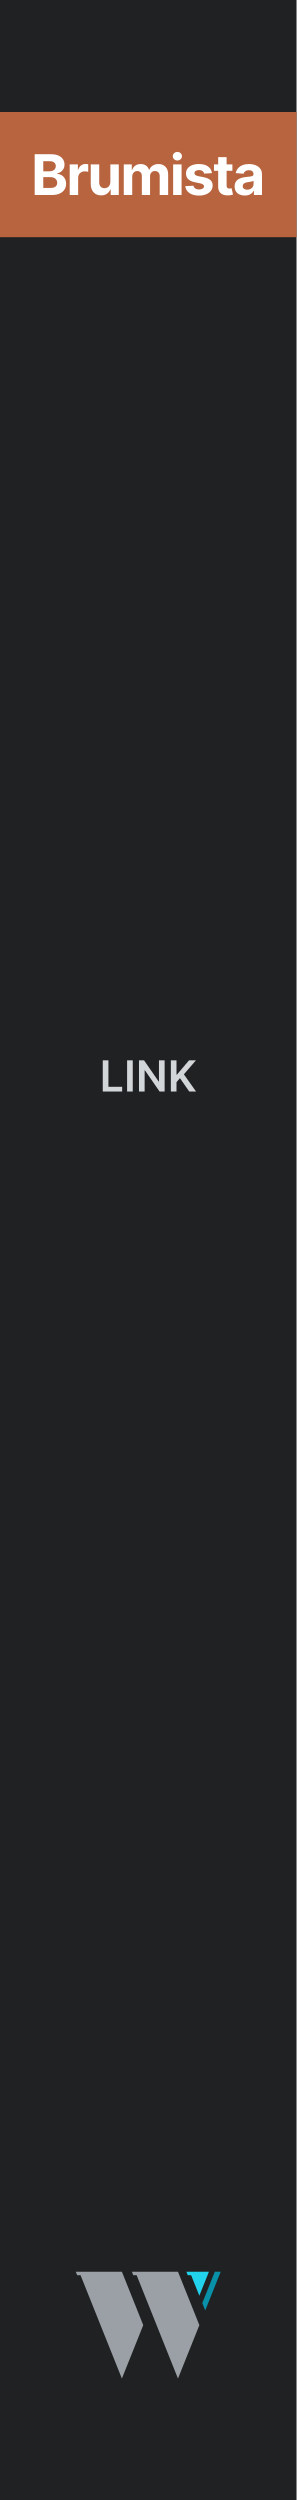
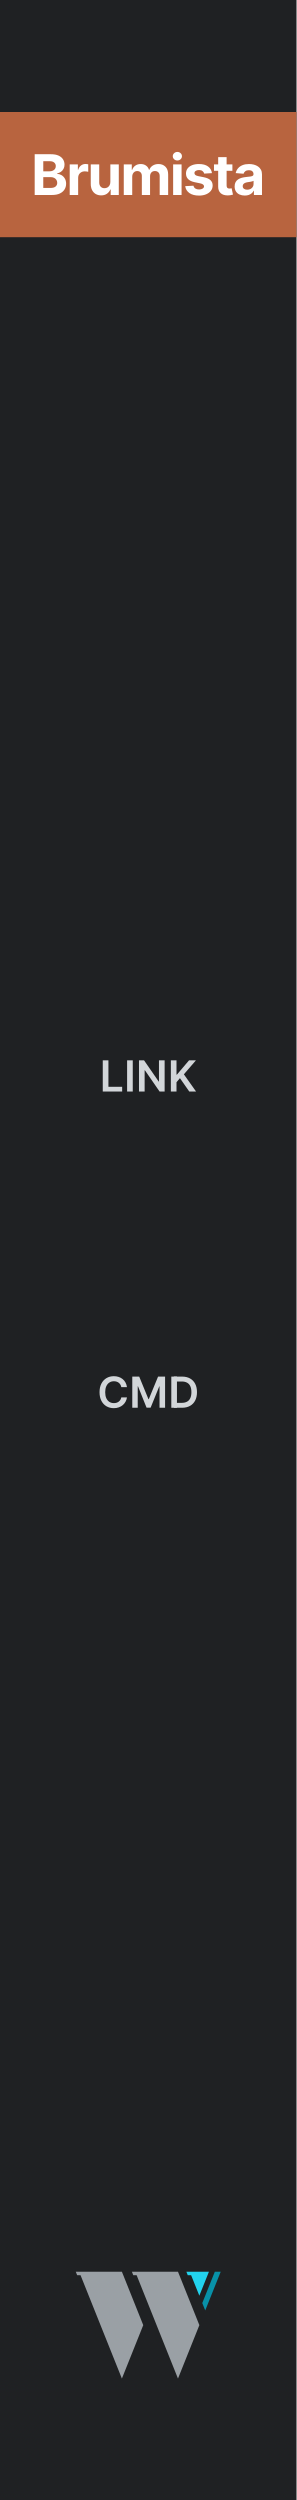
<svg xmlns="http://www.w3.org/2000/svg" width="15.24mm" height="128.5mm" viewBox="0 0 15.24 128.5">
  <rect id="ground" x="0" y="0" width="15.24" height="128.5" fill="#1f2123" />
  <rect id="band" x="0" y="5.757" width="15.24" height="6.435" fill="#b8643f" />
  <g id="title">
    <path fill="#ffffff" d="M1.783 10.022L1.783 7.927L2.62 7.927Q2.851 7.927 3.005 7.996Q3.16 8.065 3.237 8.186Q3.316 8.307 3.316 8.464Q3.316 8.587 3.265 8.679Q3.216 8.772 3.131 8.831Q3.046 8.89 2.937 8.914L2.937 8.935Q3.056 8.941 3.161 9.003Q3.267 9.065 3.332 9.177Q3.398 9.288 3.398 9.443Q3.398 9.609 3.315 9.741Q3.233 9.871 3.073 9.947Q2.913 10.022 2.677 10.022L1.783 10.022ZM2.224 9.661L2.587 9.661Q2.771 9.661 2.855 9.589Q2.941 9.517 2.941 9.399Q2.941 9.312 2.899 9.246Q2.858 9.178 2.781 9.141Q2.703 9.103 2.596 9.103L2.224 9.103L2.224 9.661ZM2.224 8.805L2.553 8.805Q2.644 8.805 2.714 8.772Q2.786 8.74 2.827 8.681Q2.868 8.62 2.868 8.538Q2.868 8.425 2.788 8.356Q2.709 8.286 2.561 8.286L2.224 8.286L2.224 8.805ZM3.583 10.022L3.583 8.45L4.003 8.45L4.003 8.726L4.02 8.726Q4.064 8.58 4.165 8.505Q4.266 8.429 4.397 8.429Q4.431 8.429 4.467 8.434Q4.505 8.436 4.535 8.445L4.535 8.83Q4.504 8.82 4.449 8.814Q4.396 8.807 4.349 8.807Q4.255 8.807 4.179 8.85Q4.103 8.89 4.06 8.965Q4.017 9.038 4.017 9.133L4.017 10.022L3.583 10.022ZM5.672 9.354L5.672 8.45L6.106 8.45L6.106 10.022L5.689 10.022L5.689 9.737L5.672 9.737Q5.618 9.873 5.496 9.959Q5.374 10.043 5.197 10.042Q5.039 10.042 4.918 9.971Q4.799 9.9 4.731 9.767Q4.665 9.635 4.665 9.451L4.665 8.45L5.1 8.45L5.1 9.375Q5.1 9.513 5.174 9.595Q5.249 9.675 5.372 9.673Q5.451 9.673 5.519 9.638Q5.586 9.602 5.628 9.53Q5.672 9.458 5.672 9.354ZM6.362 10.022L6.362 8.45L6.774 8.45L6.774 8.73L6.794 8.73Q6.843 8.591 6.958 8.511Q7.073 8.431 7.232 8.431Q7.394 8.431 7.506 8.512Q7.62 8.592 7.658 8.73L7.675 8.73Q7.723 8.594 7.849 8.512Q7.976 8.431 8.147 8.431Q8.366 8.431 8.504 8.57Q8.643 8.709 8.643 8.965L8.643 10.022L8.208 10.022L8.208 9.052Q8.208 8.92 8.137 8.855Q8.068 8.791 7.964 8.791Q7.846 8.791 7.779 8.866Q7.713 8.941 7.713 9.063L7.713 10.022L7.291 10.022L7.291 9.041Q7.291 8.927 7.225 8.859Q7.159 8.791 7.052 8.791Q6.979 8.791 6.921 8.827Q6.864 8.864 6.83 8.928Q6.796 8.992 6.796 9.08L6.796 10.022L6.362 10.022ZM8.899 10.022L8.899 8.45L9.333 8.45L9.333 10.022L8.899 10.022ZM9.116 8.249Q9.019 8.249 8.95 8.185Q8.881 8.12 8.881 8.029Q8.881 7.937 8.95 7.874Q9.019 7.809 9.116 7.809Q9.214 7.809 9.283 7.874Q9.352 7.937 9.352 8.029Q9.352 8.12 9.283 8.185Q9.214 8.249 9.116 8.249ZM10.894 8.899L10.496 8.923Q10.48 8.848 10.413 8.795Q10.345 8.74 10.232 8.74Q10.13 8.74 10.062 8.782Q9.994 8.824 9.994 8.895Q9.994 8.951 10.038 8.992Q10.083 9.031 10.191 9.053L10.476 9.11Q10.705 9.156 10.818 9.26Q10.93 9.364 10.93 9.534Q10.93 9.69 10.84 9.807Q10.75 9.922 10.593 9.988Q10.435 10.053 10.232 10.053Q9.92 10.053 9.734 9.922Q9.55 9.791 9.519 9.568L9.945 9.545Q9.966 9.641 10.04 9.69Q10.115 9.739 10.232 9.739Q10.345 9.739 10.416 9.694Q10.487 9.649 10.487 9.58Q10.487 9.464 10.285 9.423L10.014 9.367Q9.785 9.32 9.672 9.208Q9.56 9.096 9.56 8.92Q9.56 8.768 9.643 8.658Q9.726 8.549 9.875 8.49Q10.025 8.431 10.226 8.431Q10.524 8.431 10.694 8.557Q10.866 8.682 10.894 8.899ZM11.945 8.45L11.945 8.779L10.999 8.779L10.999 8.45L11.945 8.45ZM12.582 10.051Q12.433 10.051 12.313 9.999Q12.195 9.946 12.128 9.842Q12.06 9.738 12.06 9.583Q12.06 9.451 12.108 9.364Q12.156 9.275 12.239 9.221Q12.322 9.166 12.427 9.138Q12.533 9.11 12.651 9.098Q12.787 9.086 12.87 9.073Q12.953 9.06 12.991 9.035Q13.03 9.008 13.03 8.959L13.03 8.952Q13.03 8.855 12.968 8.802Q12.908 8.748 12.797 8.748Q12.68 8.748 12.61 8.8Q12.541 8.851 12.519 8.93L12.115 8.897Q12.146 8.754 12.236 8.65Q12.326 8.545 12.468 8.488Q12.611 8.431 12.8 8.431Q12.93 8.431 13.05 8.462Q13.169 8.493 13.262 8.557Q13.356 8.62 13.411 8.722Q13.466 8.823 13.466 8.962L13.466 10.022L13.051 10.022L13.051 9.803L13.04 9.803Q13.002 9.877 12.939 9.933Q12.876 9.988 12.787 10.02Q12.698 10.051 12.582 10.051ZM12.707 9.751Q12.802 9.751 12.876 9.713Q12.95 9.673 12.991 9.609Q13.033 9.543 13.033 9.461L13.033 9.294Q13.013 9.306 12.977 9.318Q12.942 9.329 12.898 9.337Q12.854 9.346 12.811 9.353Q12.767 9.358 12.732 9.364Q12.655 9.375 12.597 9.401Q12.54 9.424 12.507 9.467Q12.476 9.507 12.476 9.569Q12.476 9.658 12.541 9.704Q12.606 9.751 12.707 9.751Z" />
    <path fill="#ffffff" d="M11.214 8.076L11.648 8.076L11.648 9.538Q11.648 9.617 11.684 9.655Q11.719 9.692 11.796 9.692Q11.821 9.692 11.852 9.687Q11.883 9.683 11.906 9.677L11.975 10.004Q11.903 10.025 11.835 10.034Q11.769 10.044 11.705 10.044Q11.47 10.044 11.342 9.928Q11.214 9.81 11.214 9.596L11.214 8.076Z" />
  </g>
  <path id="label-LINK_LIGHT" fill="#d2d6d9" d="M5.282 56.103L5.282 54.501L5.573 54.501L5.573 55.86L6.279 55.86L6.279 56.103L5.282 56.103ZM6.824 54.501L6.824 56.103L6.533 56.103L6.533 54.501L6.824 54.501ZM8.462 54.501L8.462 56.103L8.201 56.103L7.448 55.012L7.434 55.012L7.434 56.103L7.144 56.103L7.144 54.501L7.404 54.501L8.157 55.592L8.171 55.592L8.171 54.501L8.462 54.501ZM8.782 56.103L8.782 54.501L9.072 54.501L9.072 55.238L9.091 55.238L9.717 54.501L10.071 54.501L9.451 55.22L10.076 56.103L9.727 56.103L9.249 55.417L9.072 55.627L9.072 56.103L8.782 56.103Z" />
+   <g id="label-CMD_LIGHT">
+     <path fill="#d2d6d9" d="M5.849 72.38Q5.639 72.38 5.472 72.283Q5.306 72.185 5.211 72.001Q5.116 71.817 5.116 71.559Q5.116 71.3 5.212 71.116Q5.309 70.931 5.474 70.834Q5.641 70.736 5.849 70.736Q5.981 70.736 6.096 70.773Q6.213 70.811 6.303 70.884Q6.393 70.956 6.45 71.062Q6.508 71.166 6.526 71.299L6.234 71.299Q6.222 71.226 6.188 71.17Q6.155 71.114 6.104 71.075Q6.055 71.036 5.991 71.016Q5.928 70.996 5.855 70.996Q5.723 70.996 5.622 71.062Q5.521 71.126 5.464 71.253Q5.407 71.379 5.407 71.559Q5.407 71.742 5.464 71.868Q5.522 71.992 5.622 72.057Q5.723 72.12 5.854 72.12Q5.926 72.12 5.988 72.102Q6.05 72.083 6.101 72.045Q6.152 72.006 6.186 71.953Q6.22 71.898 6.234 71.827L6.526 71.827Q6.51 71.942 6.455 72.043Q6.402 72.143 6.314 72.219Q6.227 72.294 6.109 72.337Q5.992 72.38 5.849 72.38ZM6.799 70.757L7.155 70.757L7.63 71.917L7.648 71.917L8.125 70.757L8.485 70.757L8.485 72.359L8.2 72.359L8.2 71.258L8.187 71.258L7.742 72.354L7.533 72.354L7.094 71.256L7.079 71.256L7.079 72.359L6.799 72.359L6.799 70.757ZM9.349 72.359L8.943 72.359L8.943 72.107L9.334 72.107Q9.5 72.107 9.612 72.047Q9.725 71.986 9.781 71.863Q9.838 71.741 9.838 71.557Q9.838 71.373 9.782 71.252Q9.726 71.13 9.615 71.07Q9.505 71.009 9.341 71.009L8.934 71.009L8.934 70.757L9.359 70.757Q9.597 70.757 9.768 70.853Q9.94 70.949 10.032 71.128Q10.125 71.308 10.125 71.557Q10.125 71.806 10.032 71.987Q9.94 72.166 9.766 72.263Q9.593 72.359 9.349 72.359Z" />
+     <path fill="#d2d6d9" d="M9.095 70.757L9.095 72.359L8.805 72.359L8.805 70.757L9.095 70.757Z" />
+   </g>
  <g id="mark">
    <path fill="#9aa0a5" d="M6.265 122.259L4.14 116.946L3.966 116.946L3.895 116.766L6.265 116.766L7.363 119.512Z" />
    <path fill="#9aa0a5" d="M9.148 122.259L7.023 116.946L6.85 116.946L6.778 116.766L9.148 116.766L10.247 119.512Z" />
    <path fill="#22d3ee" d="M9.651 116.946L9.579 116.766L10.739 116.766L10.246 117.999L9.824 116.946Z" />
    <path fill="#0891a8" d="M10.397 118.378L11.042 116.766L11.345 116.766L10.549 118.757Z" />
  </g>
</svg>
